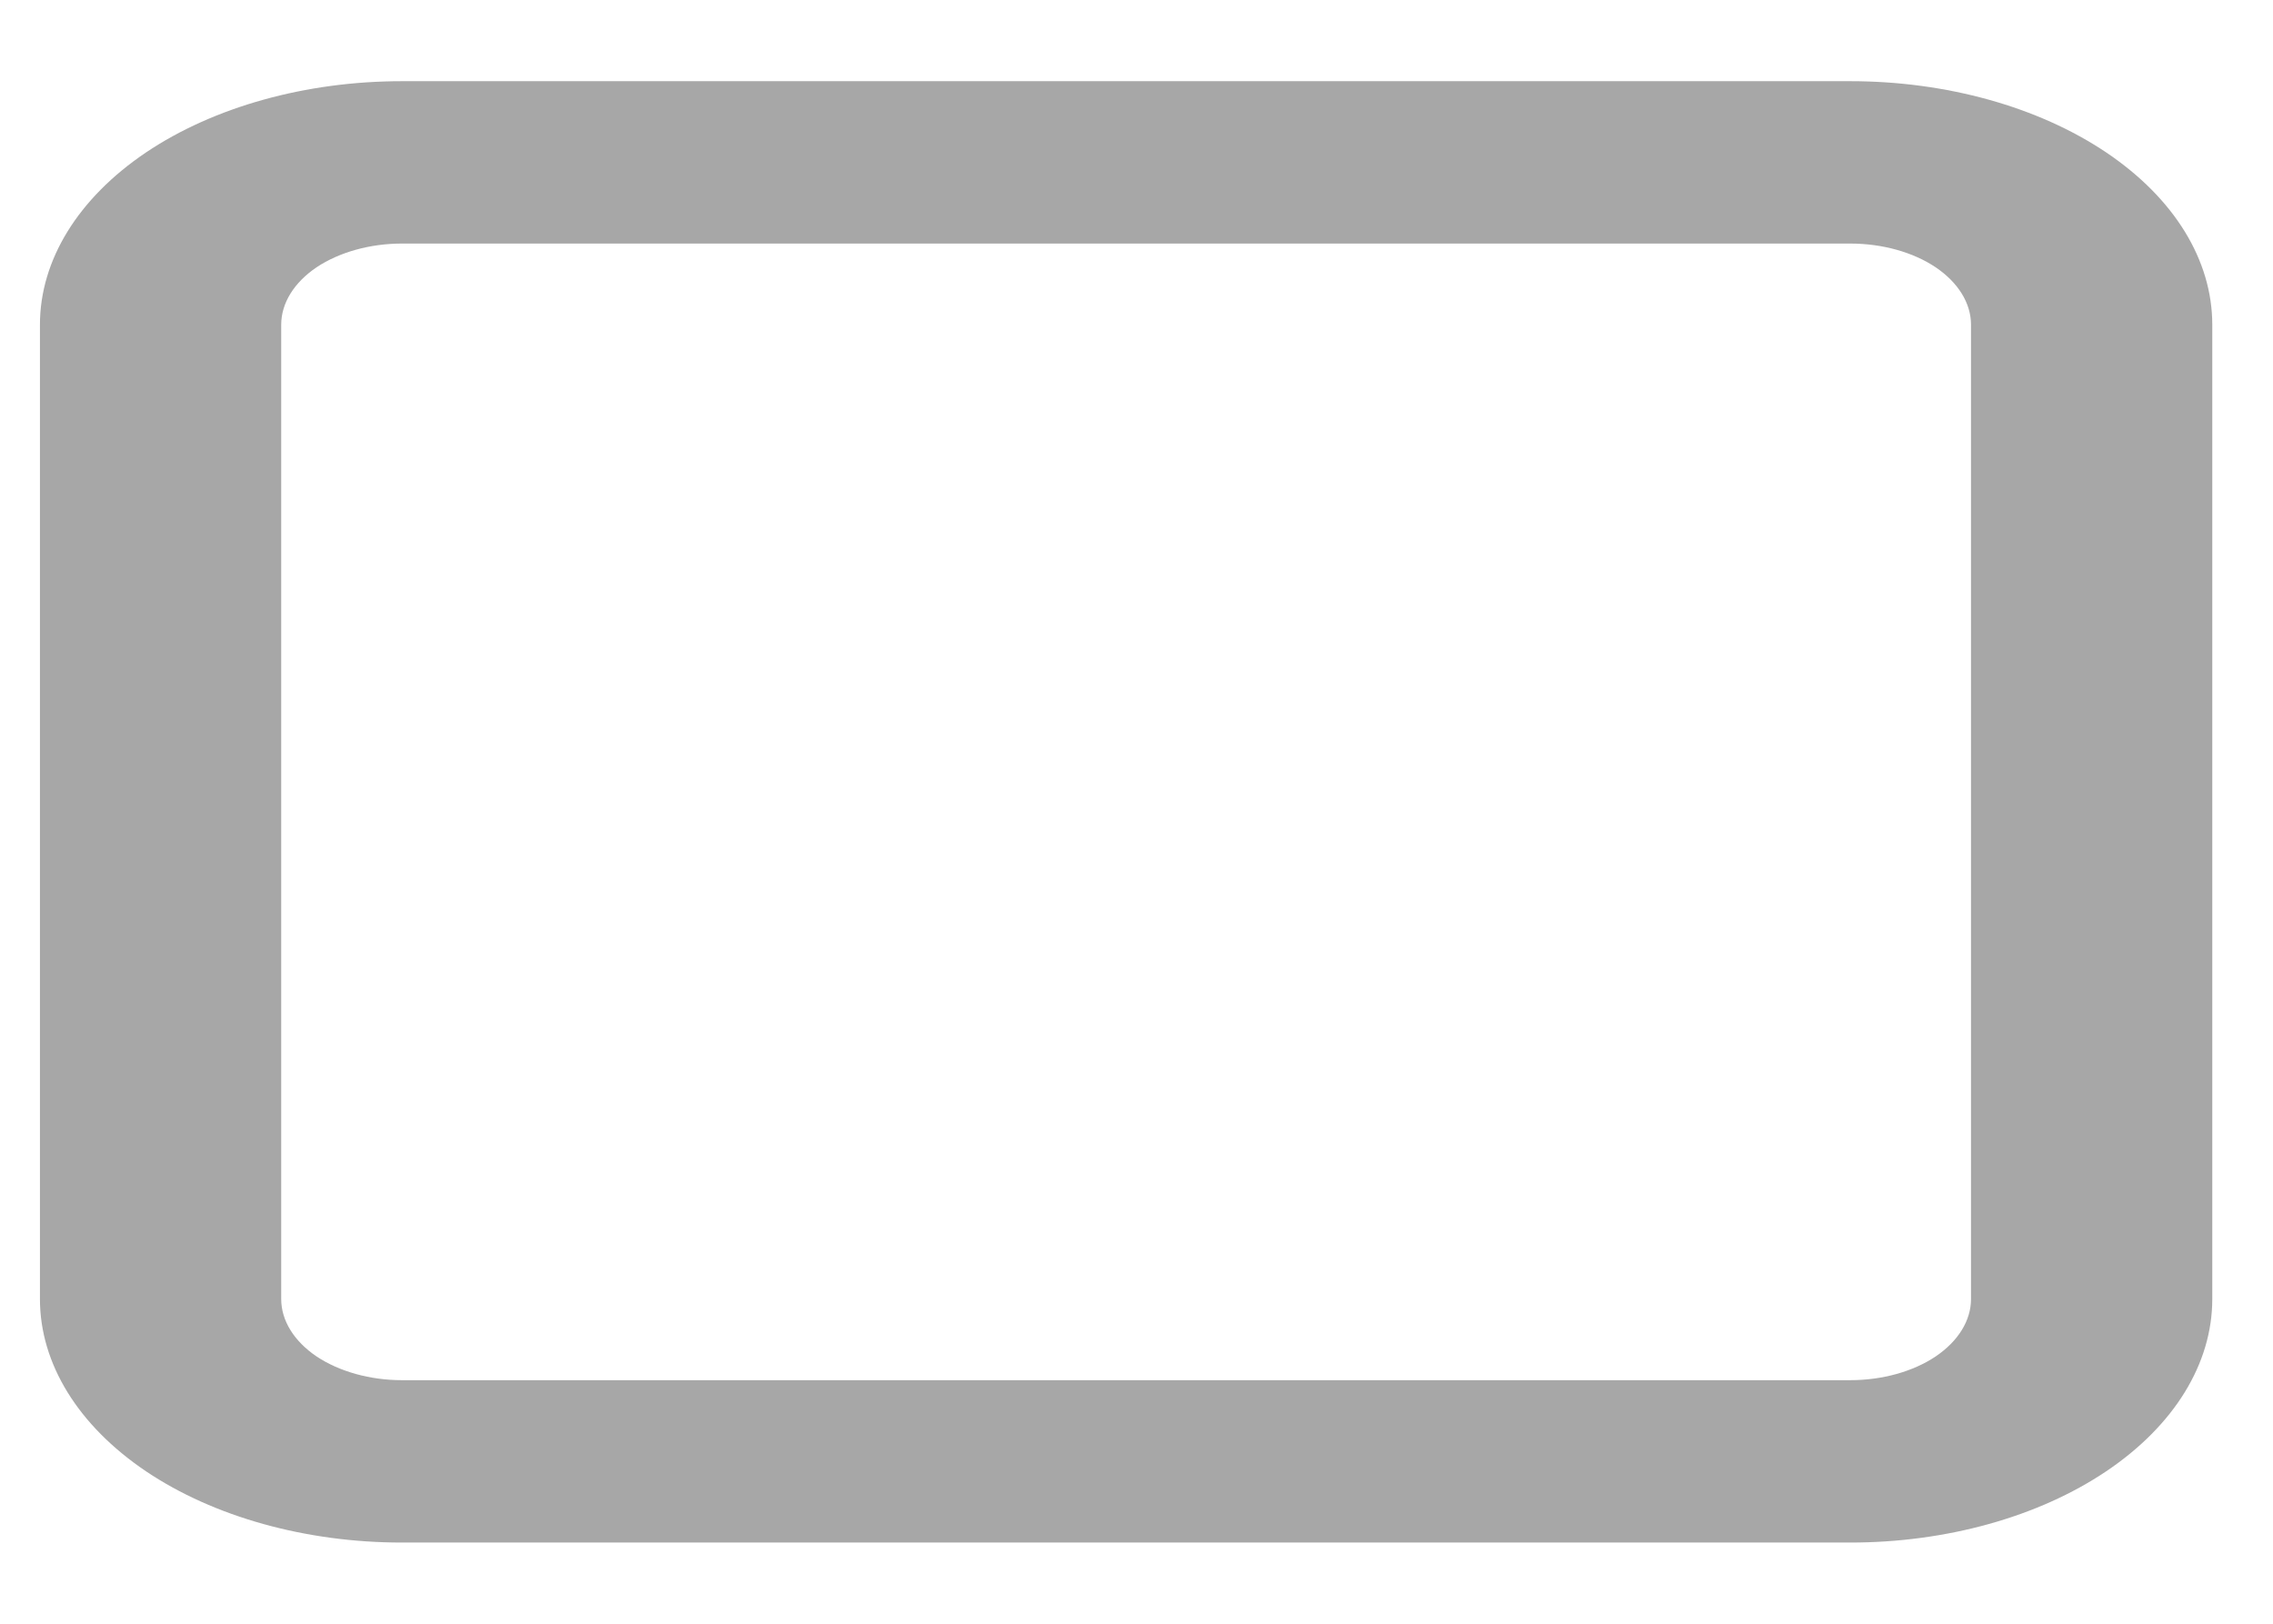
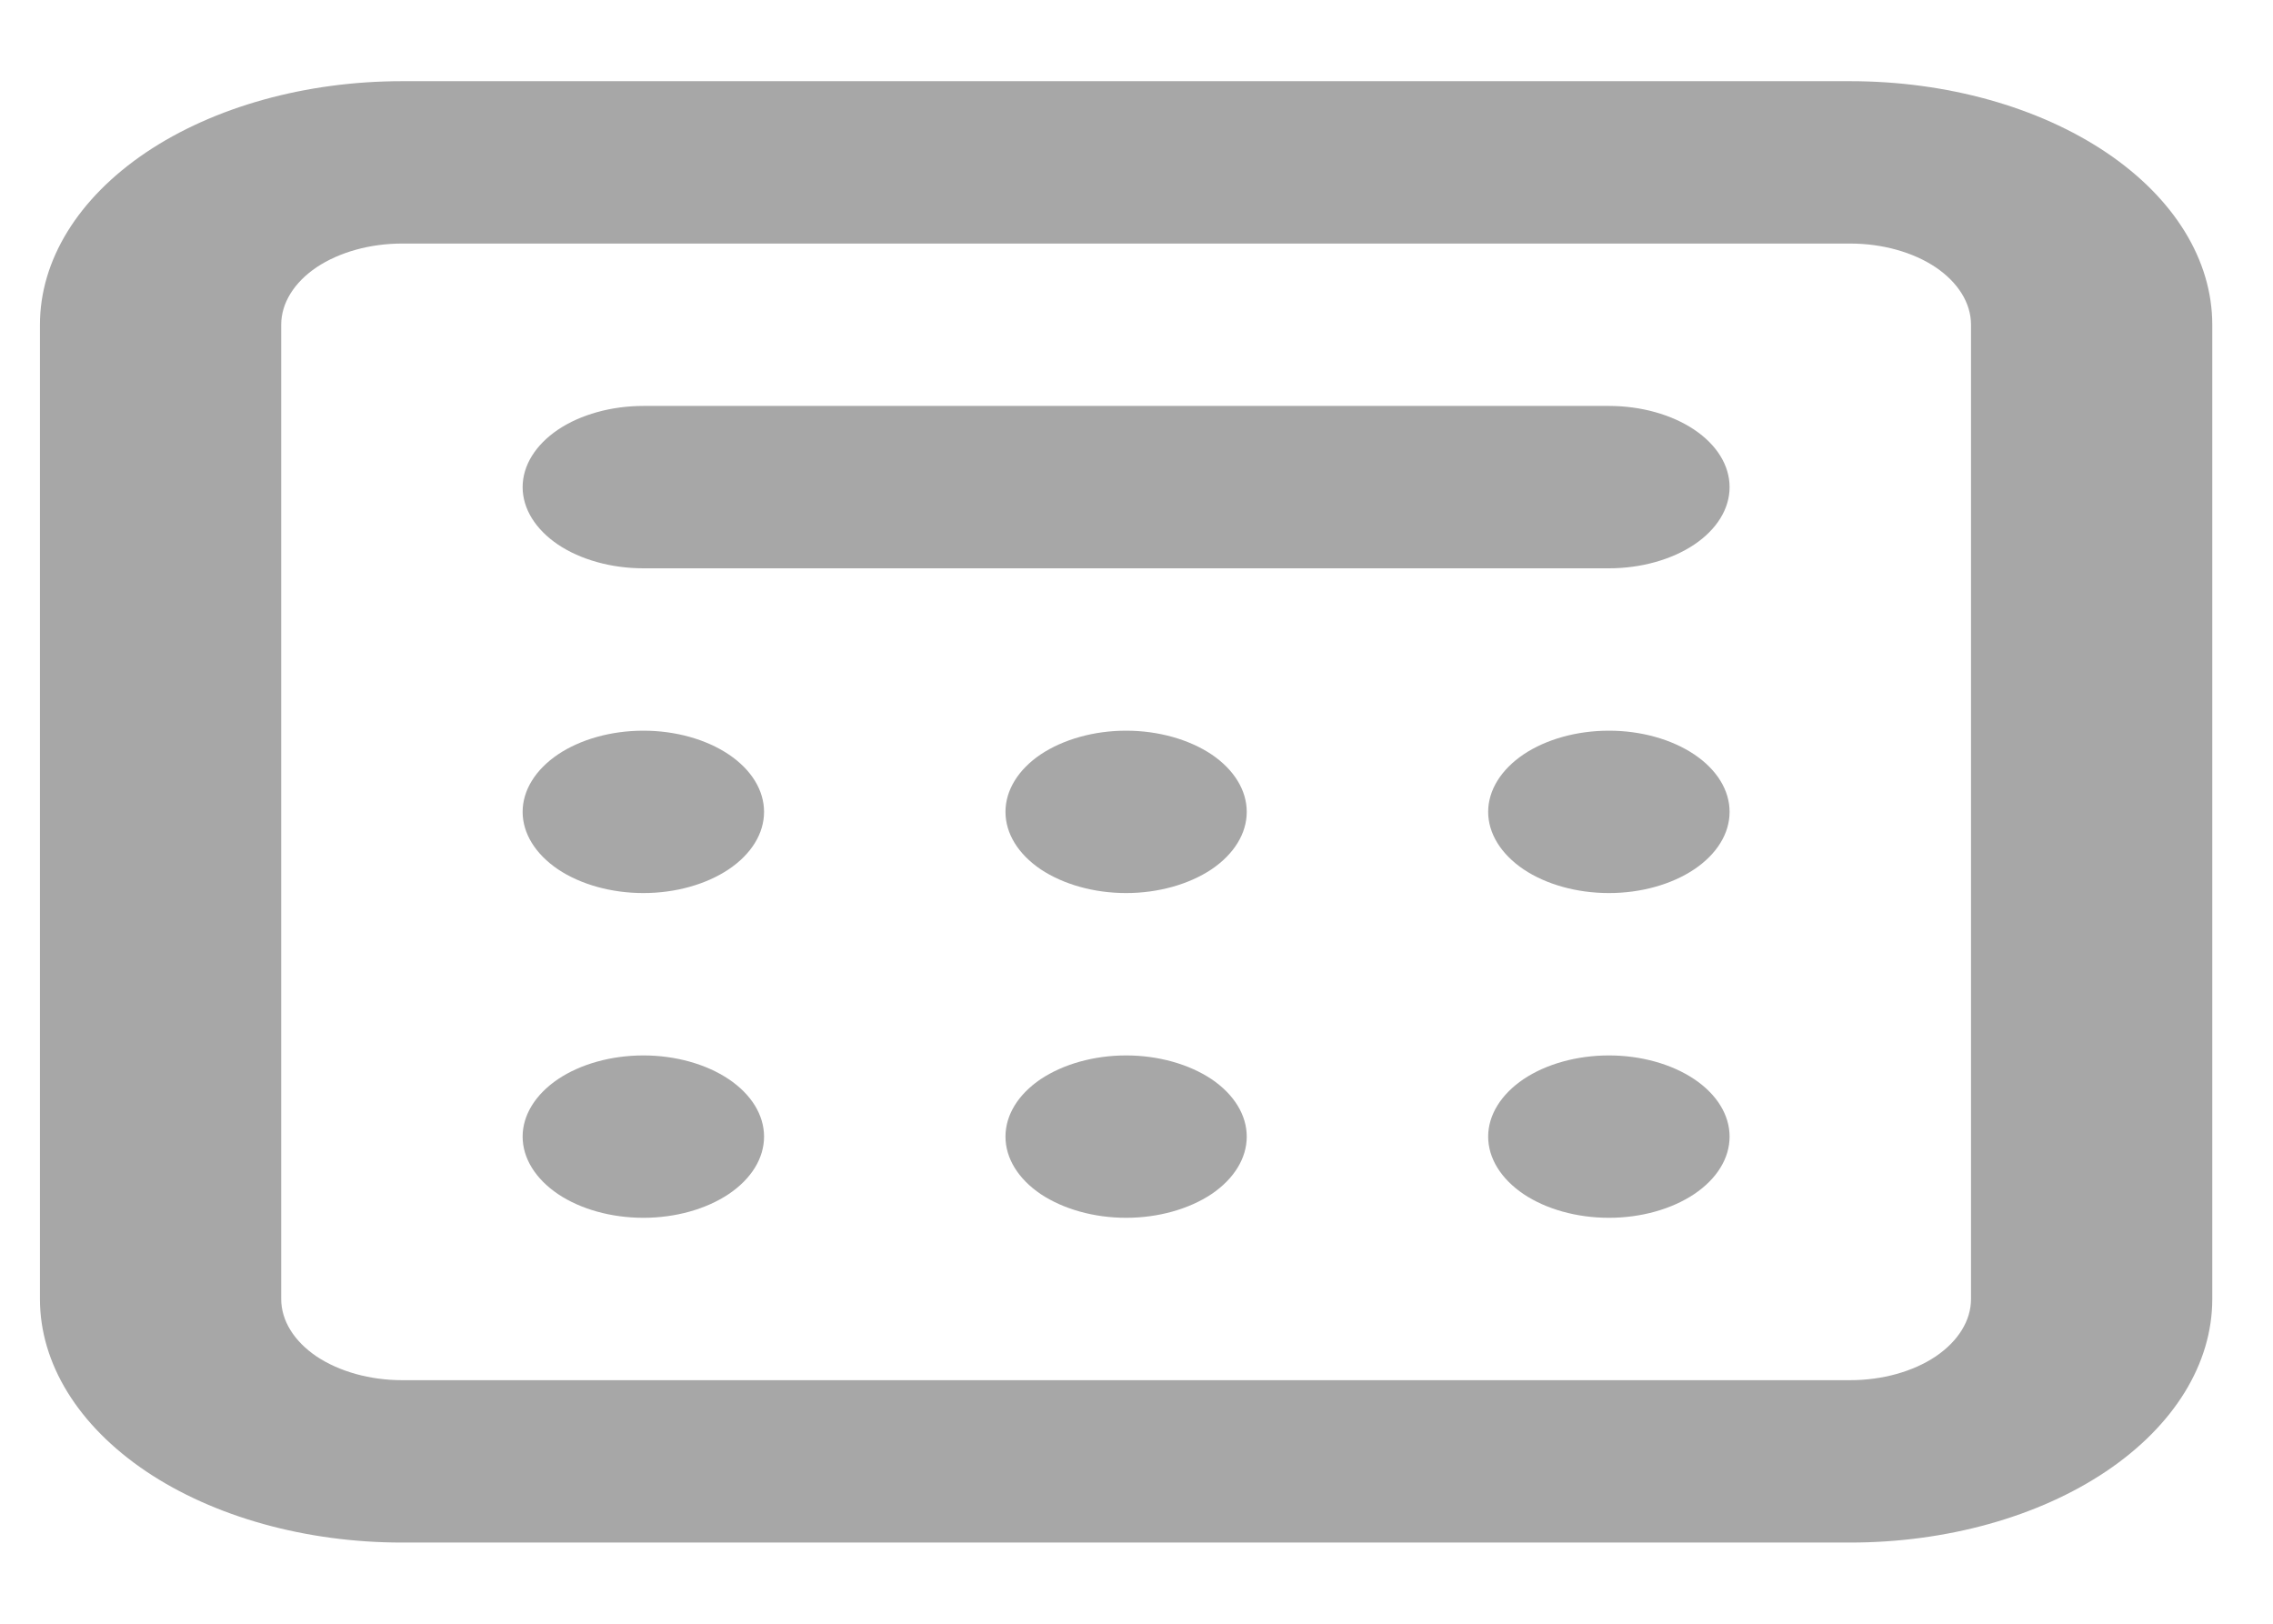
<svg xmlns="http://www.w3.org/2000/svg" width="14" height="10" viewBox="0 0 14 10" fill="none">
+   <path d="M3.963 5.5C3.765 5.5 3.576 5.447 3.437 5.354C3.298 5.26 3.219 5.133 3.219 5C3.219 4.867 3.298 4.74 3.437 4.646C3.576 4.553 3.765 4.5 3.963 4.5C4.16 4.5 4.349 4.553 4.488 4.646C4.628 4.74 4.706 4.867 4.706 5C4.706 5.133 4.628 5.26 4.488 5.354C4.349 5.447 4.16 5.5 3.963 5.5V5.5ZM3.963 7.5C3.765 7.5 3.576 7.447 3.437 7.354C3.298 7.26 3.219 7.133 3.219 7C3.219 6.867 3.298 6.74 3.437 6.646C3.576 6.553 3.765 6.5 3.963 6.5C4.16 6.5 4.349 6.553 4.488 6.646C4.628 6.74 4.706 6.867 4.706 7C4.706 7.133 4.628 7.26 4.488 7.354C4.349 7.447 4.16 7.5 3.963 7.5V7.5ZM6.193 7C6.193 7.133 6.271 7.26 6.41 7.354C6.55 7.447 6.739 7.5 6.936 7.5C7.133 7.5 7.322 7.447 7.462 7.354C7.601 7.26 7.679 7.133 7.679 7C7.679 6.867 7.601 6.74 7.462 6.646C7.322 6.553 7.133 6.5 6.936 6.5C6.739 6.5 6.55 6.553 6.41 6.646C6.271 6.74 6.193 6.867 6.193 7ZM9.91 7.5C9.712 7.5 9.523 7.447 9.384 7.354C9.245 7.26 9.166 7.133 9.166 7C9.166 6.867 9.245 6.74 9.384 6.646C9.523 6.553 9.712 6.5 9.91 6.5C10.107 6.5 10.296 6.553 10.435 6.646C10.575 6.74 10.653 6.867 10.653 7C10.653 7.133 10.575 7.26 10.435 7.354C10.296 7.447 10.107 7.5 9.91 7.5ZM6.193 5C6.193 5.133 6.271 5.26 6.41 5.354C6.55 5.447 6.739 5.5 6.936 5.5C7.133 5.5 7.322 5.447 7.462 5.354C7.601 5.26 7.679 5.133 7.679 5C7.679 4.867 7.601 4.74 7.462 4.646C7.322 4.553 7.133 4.5 6.936 4.5C6.739 4.5 6.55 4.553 6.41 4.646C6.271 4.74 6.193 4.867 6.193 5ZM9.91 5.5C9.712 5.5 9.523 5.447 9.384 5.354C9.245 5.26 9.166 5.133 9.166 5C9.166 4.867 9.245 4.74 9.384 4.646C9.523 4.553 9.712 4.5 9.91 4.5C10.107 4.5 10.296 4.553 10.435 4.646C10.575 4.74 10.653 4.867 10.653 5C10.653 5.133 10.575 5.26 10.435 5.354C10.296 5.447 10.107 5.5 9.91 5.5ZM3.963 2.5C3.765 2.5 3.576 2.553 3.437 2.646C3.298 2.74 3.219 2.867 3.219 3C3.219 3.133 3.298 3.26 3.437 3.354C3.576 3.447 3.765 3.5 3.963 3.5H9.91C10.107 3.5 10.296 3.447 10.435 3.354C10.575 3.26 10.653 3.133 10.653 3C10.653 2.867 10.575 2.74 10.435 2.646C10.296 2.553 10.107 2.5 9.91 2.5H3.963Z" fill="#A7A7A7" />
  <path fill-rule="evenodd" clip-rule="evenodd" d="M2.476 0.5C1.884 0.5 1.317 0.658 0.899 0.939C0.481 1.221 0.246 1.602 0.246 2V8C0.246 8.398 0.481 8.779 0.899 9.061C1.317 9.342 1.884 9.5 2.476 9.5H11.396C11.988 9.5 12.555 9.342 12.973 9.061C13.392 8.779 13.626 8.398 13.626 8V2C13.626 1.602 13.392 1.221 12.973 0.939C12.555 0.658 11.988 0.5 11.396 0.5H2.476ZM11.396 1.5H2.476C2.279 1.5 2.09 1.553 1.95 1.646C1.811 1.74 1.732 1.867 1.732 2V8C1.732 8.133 1.811 8.26 1.95 8.354C2.09 8.447 2.279 8.5 2.476 8.5H11.396C11.594 8.5 11.783 8.447 11.922 8.354C12.061 8.26 12.14 8.133 12.14 8V2C12.14 1.867 12.061 1.74 11.922 1.646C11.783 1.553 11.594 1.5 11.396 1.5Z" fill="#A7A7A7" />
</svg>
